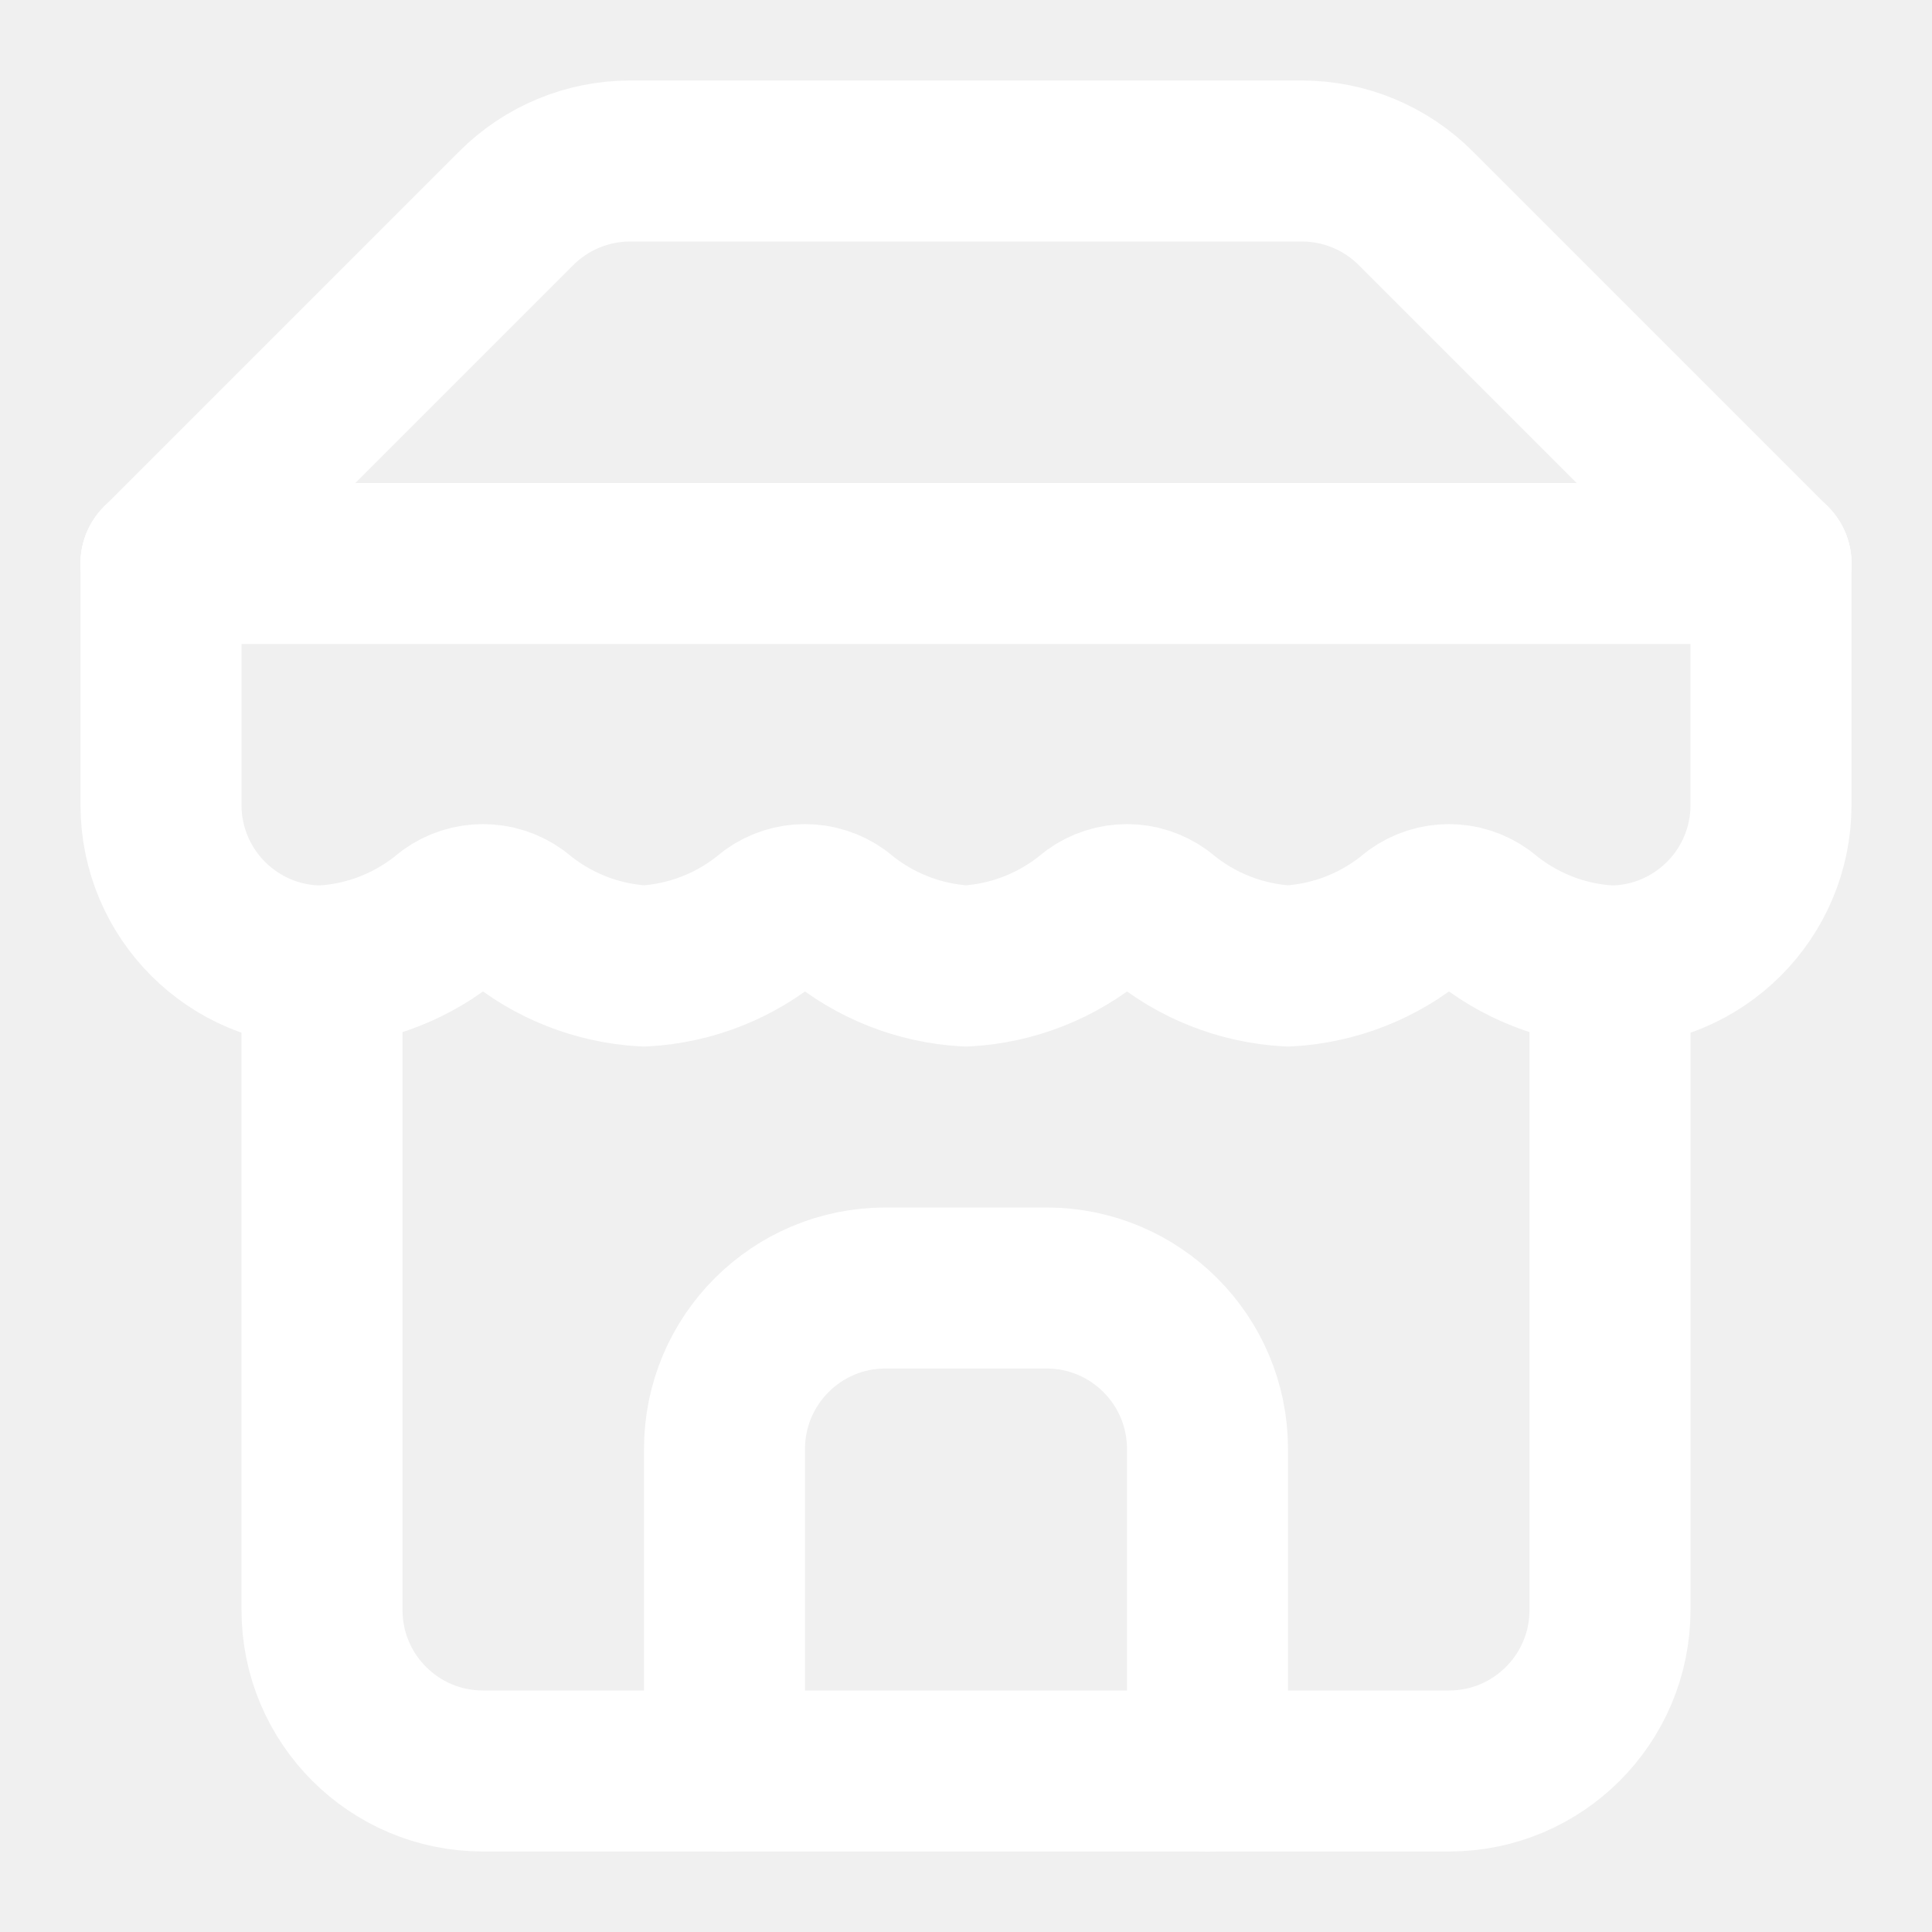
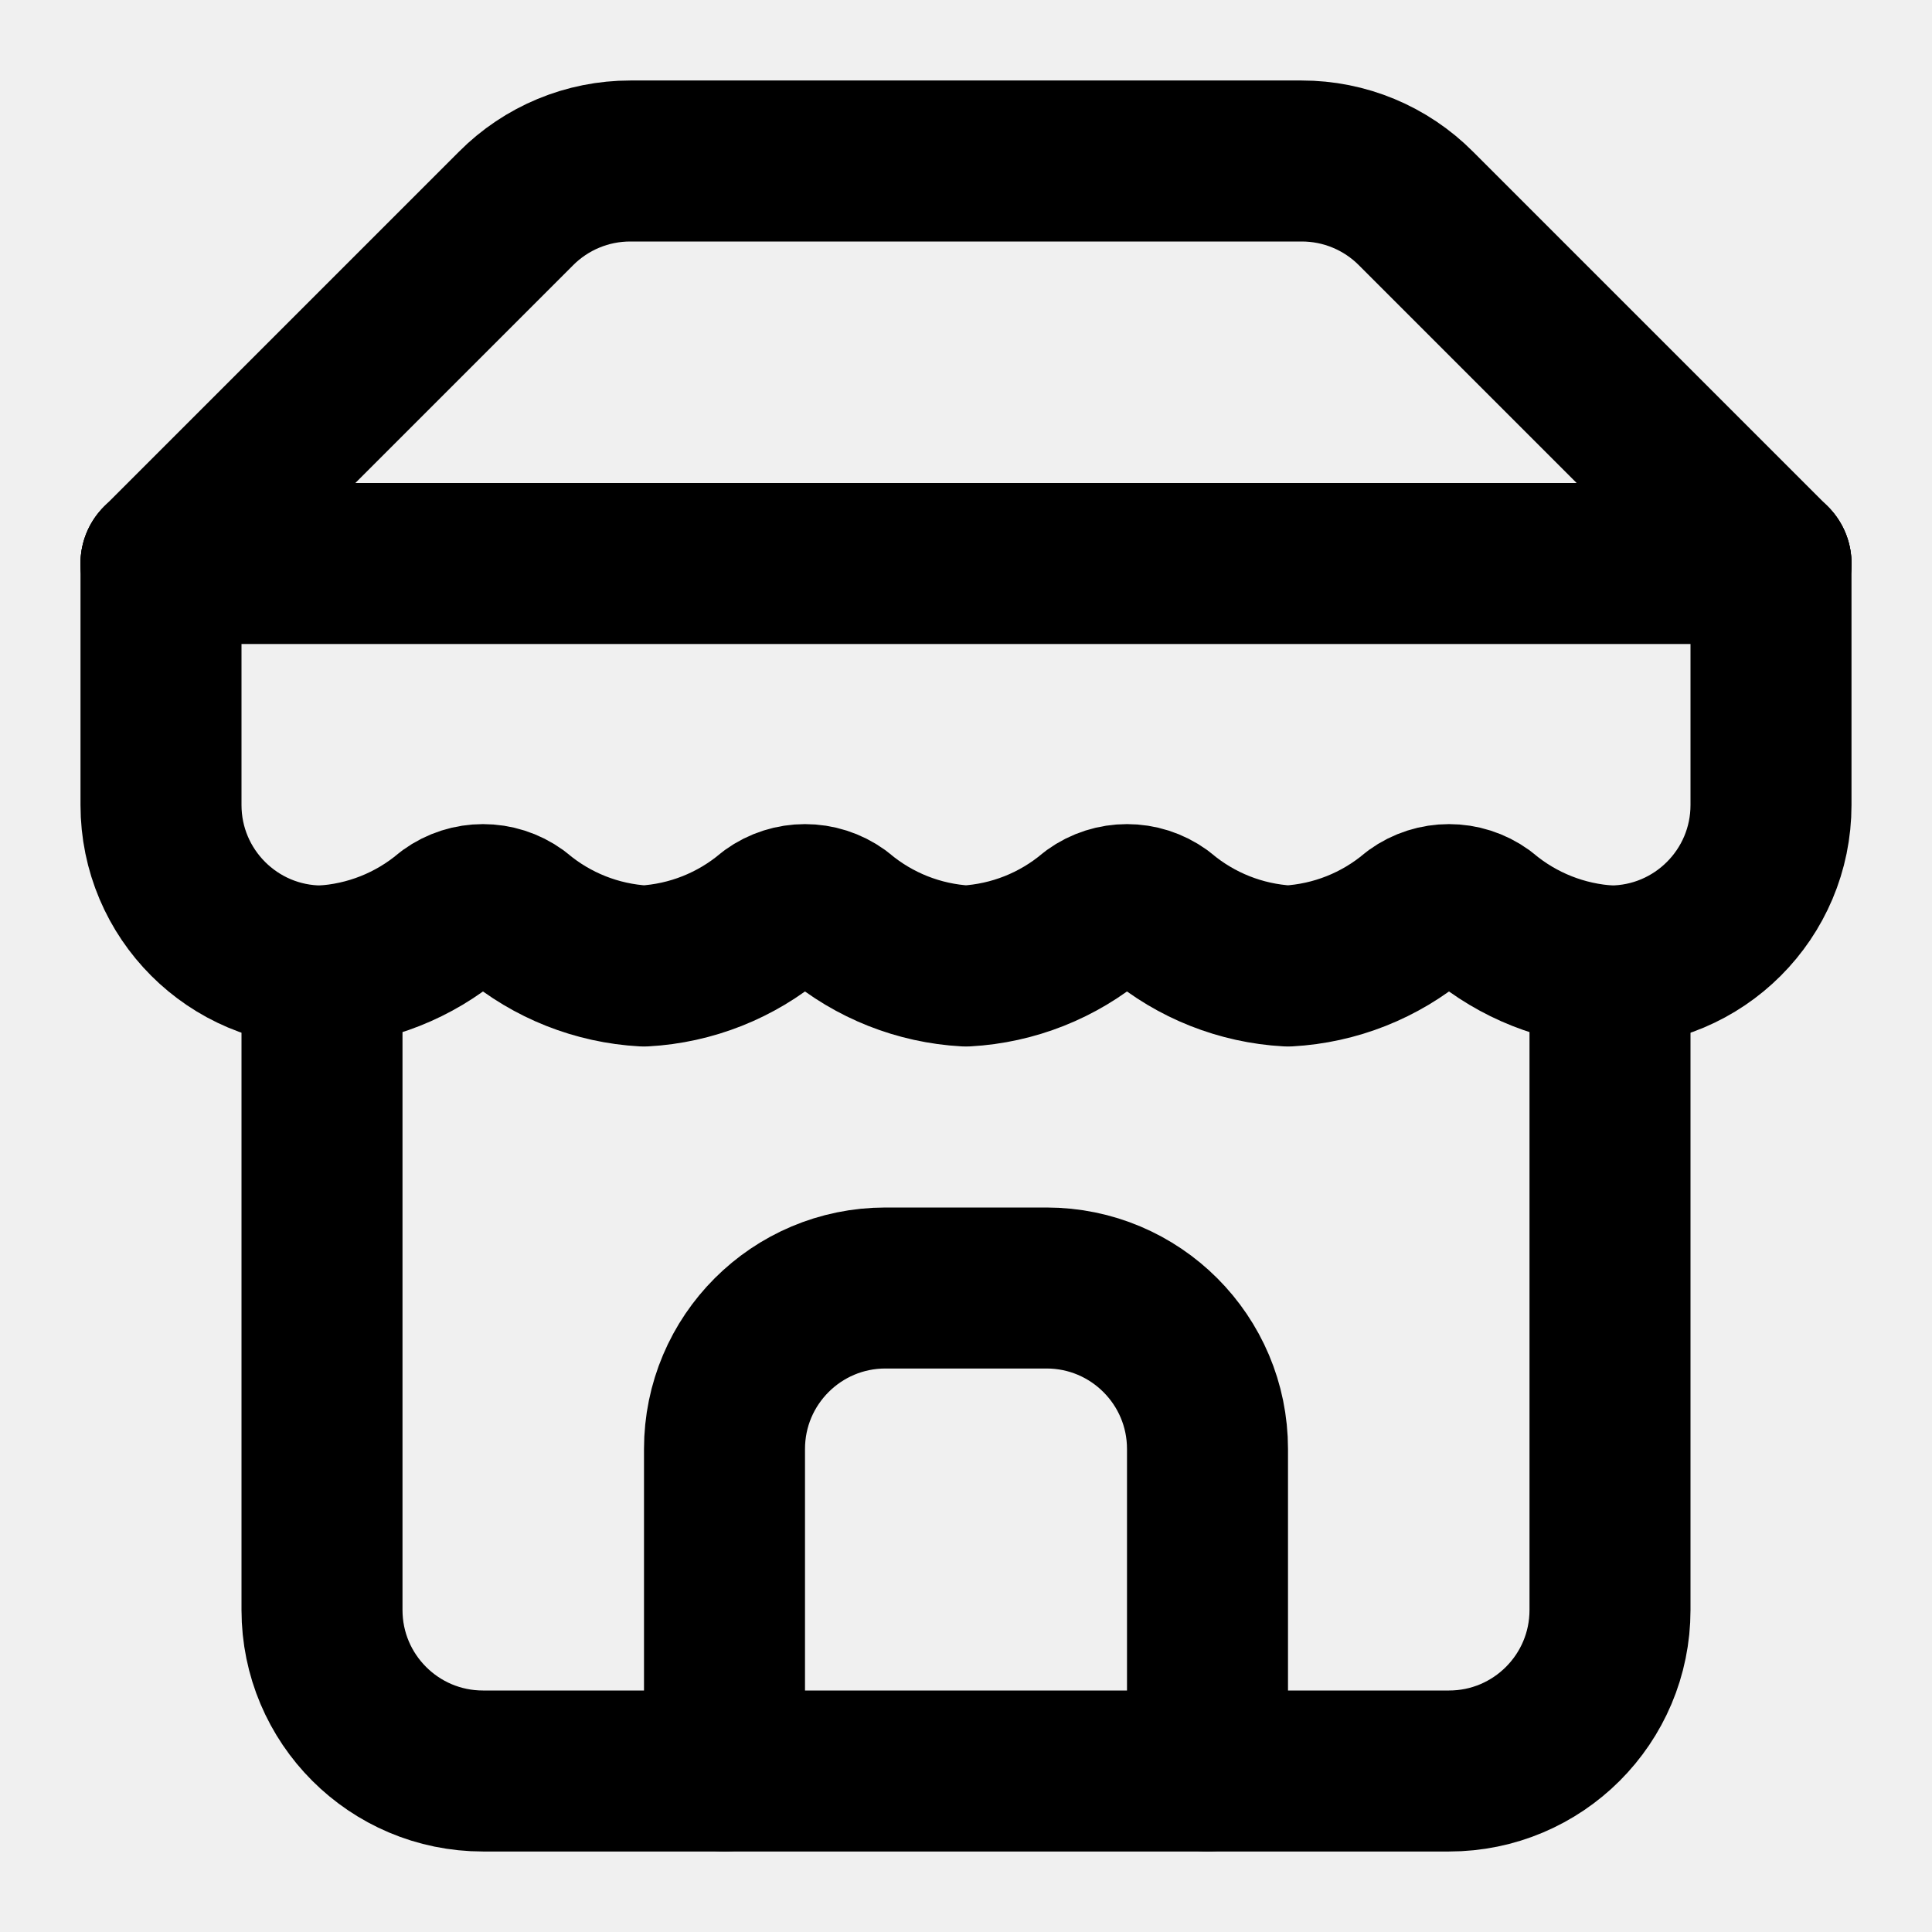
- <svg xmlns="http://www.w3.org/2000/svg" width="36" height="36" viewBox="0 0 24 24" fill="none" stroke="#ffffff" stroke-width="2" stroke-linecap="round" stroke-linejoin="round" class="lucide lucide-store">
+ <svg xmlns="http://www.w3.org/2000/svg" width="36" height="36" viewBox="0 0 24 24" fill="none" stroke="currentColor" stroke-width="2" stroke-linecap="round" stroke-linejoin="round" class="lucide lucide-store">
  <path d="m2 7 4.41-4.41A2 2 0 0 1 7.83 2h8.34a2 2 0 0 1 1.42.59L22 7" />
  <path d="M4 12v8a2 2 0 0 0 2 2h12a2 2 0 0 0 2-2v-8" />
  <path d="M15 22v-4a2 2 0 0 0-2-2h-2a2 2 0 0 0-2 2v4" />
  <path d="M2 7h20" />
  <path d="M22 7v3a2 2 0 0 1-2 2a2.7 2.7 0 0 1-1.59-.63.7.7 0 0 0-.82 0A2.7 2.7 0 0 1 16 12a2.7 2.7 0 0 1-1.59-.63.7.7 0 0 0-.82 0A2.7 2.7 0 0 1 12 12a2.7 2.7 0 0 1-1.59-.63.7.7 0 0 0-.82 0A2.7 2.7 0 0 1 8 12a2.7 2.7 0 0 1-1.59-.63.7.7 0 0 0-.82 0A2.7 2.7 0 0 1 4 12a2 2 0 0 1-2-2V7" />
</svg>
